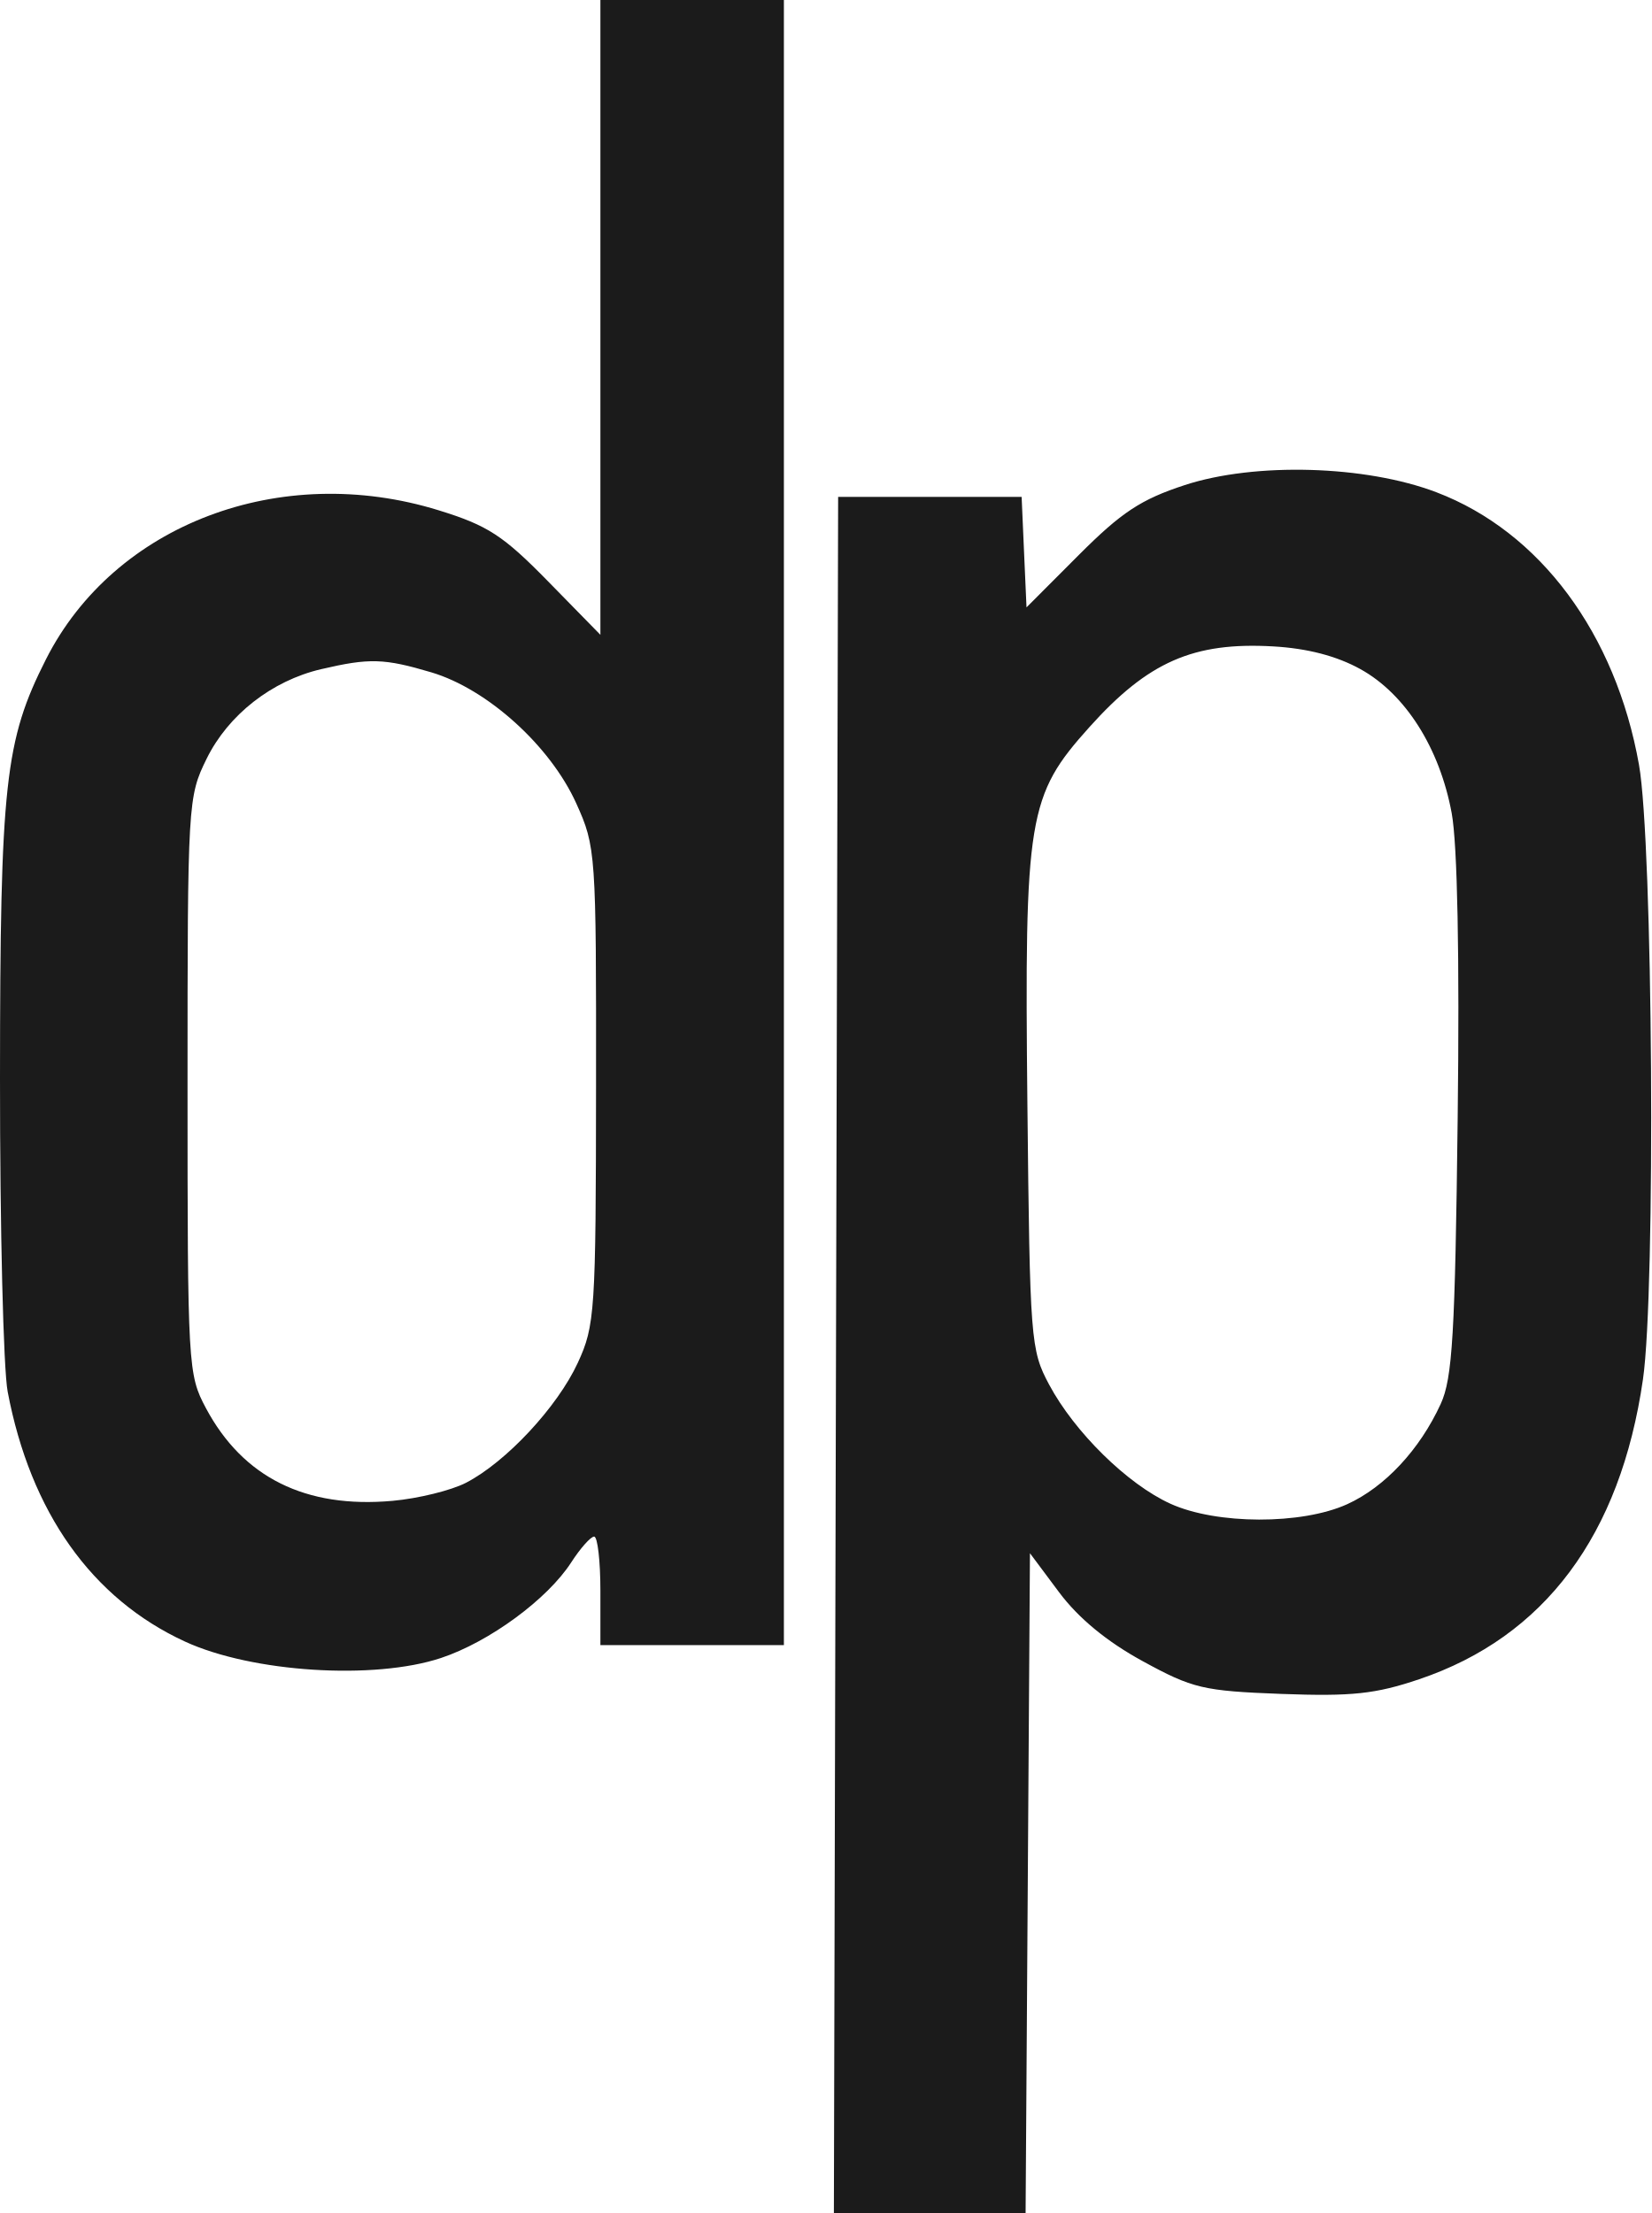
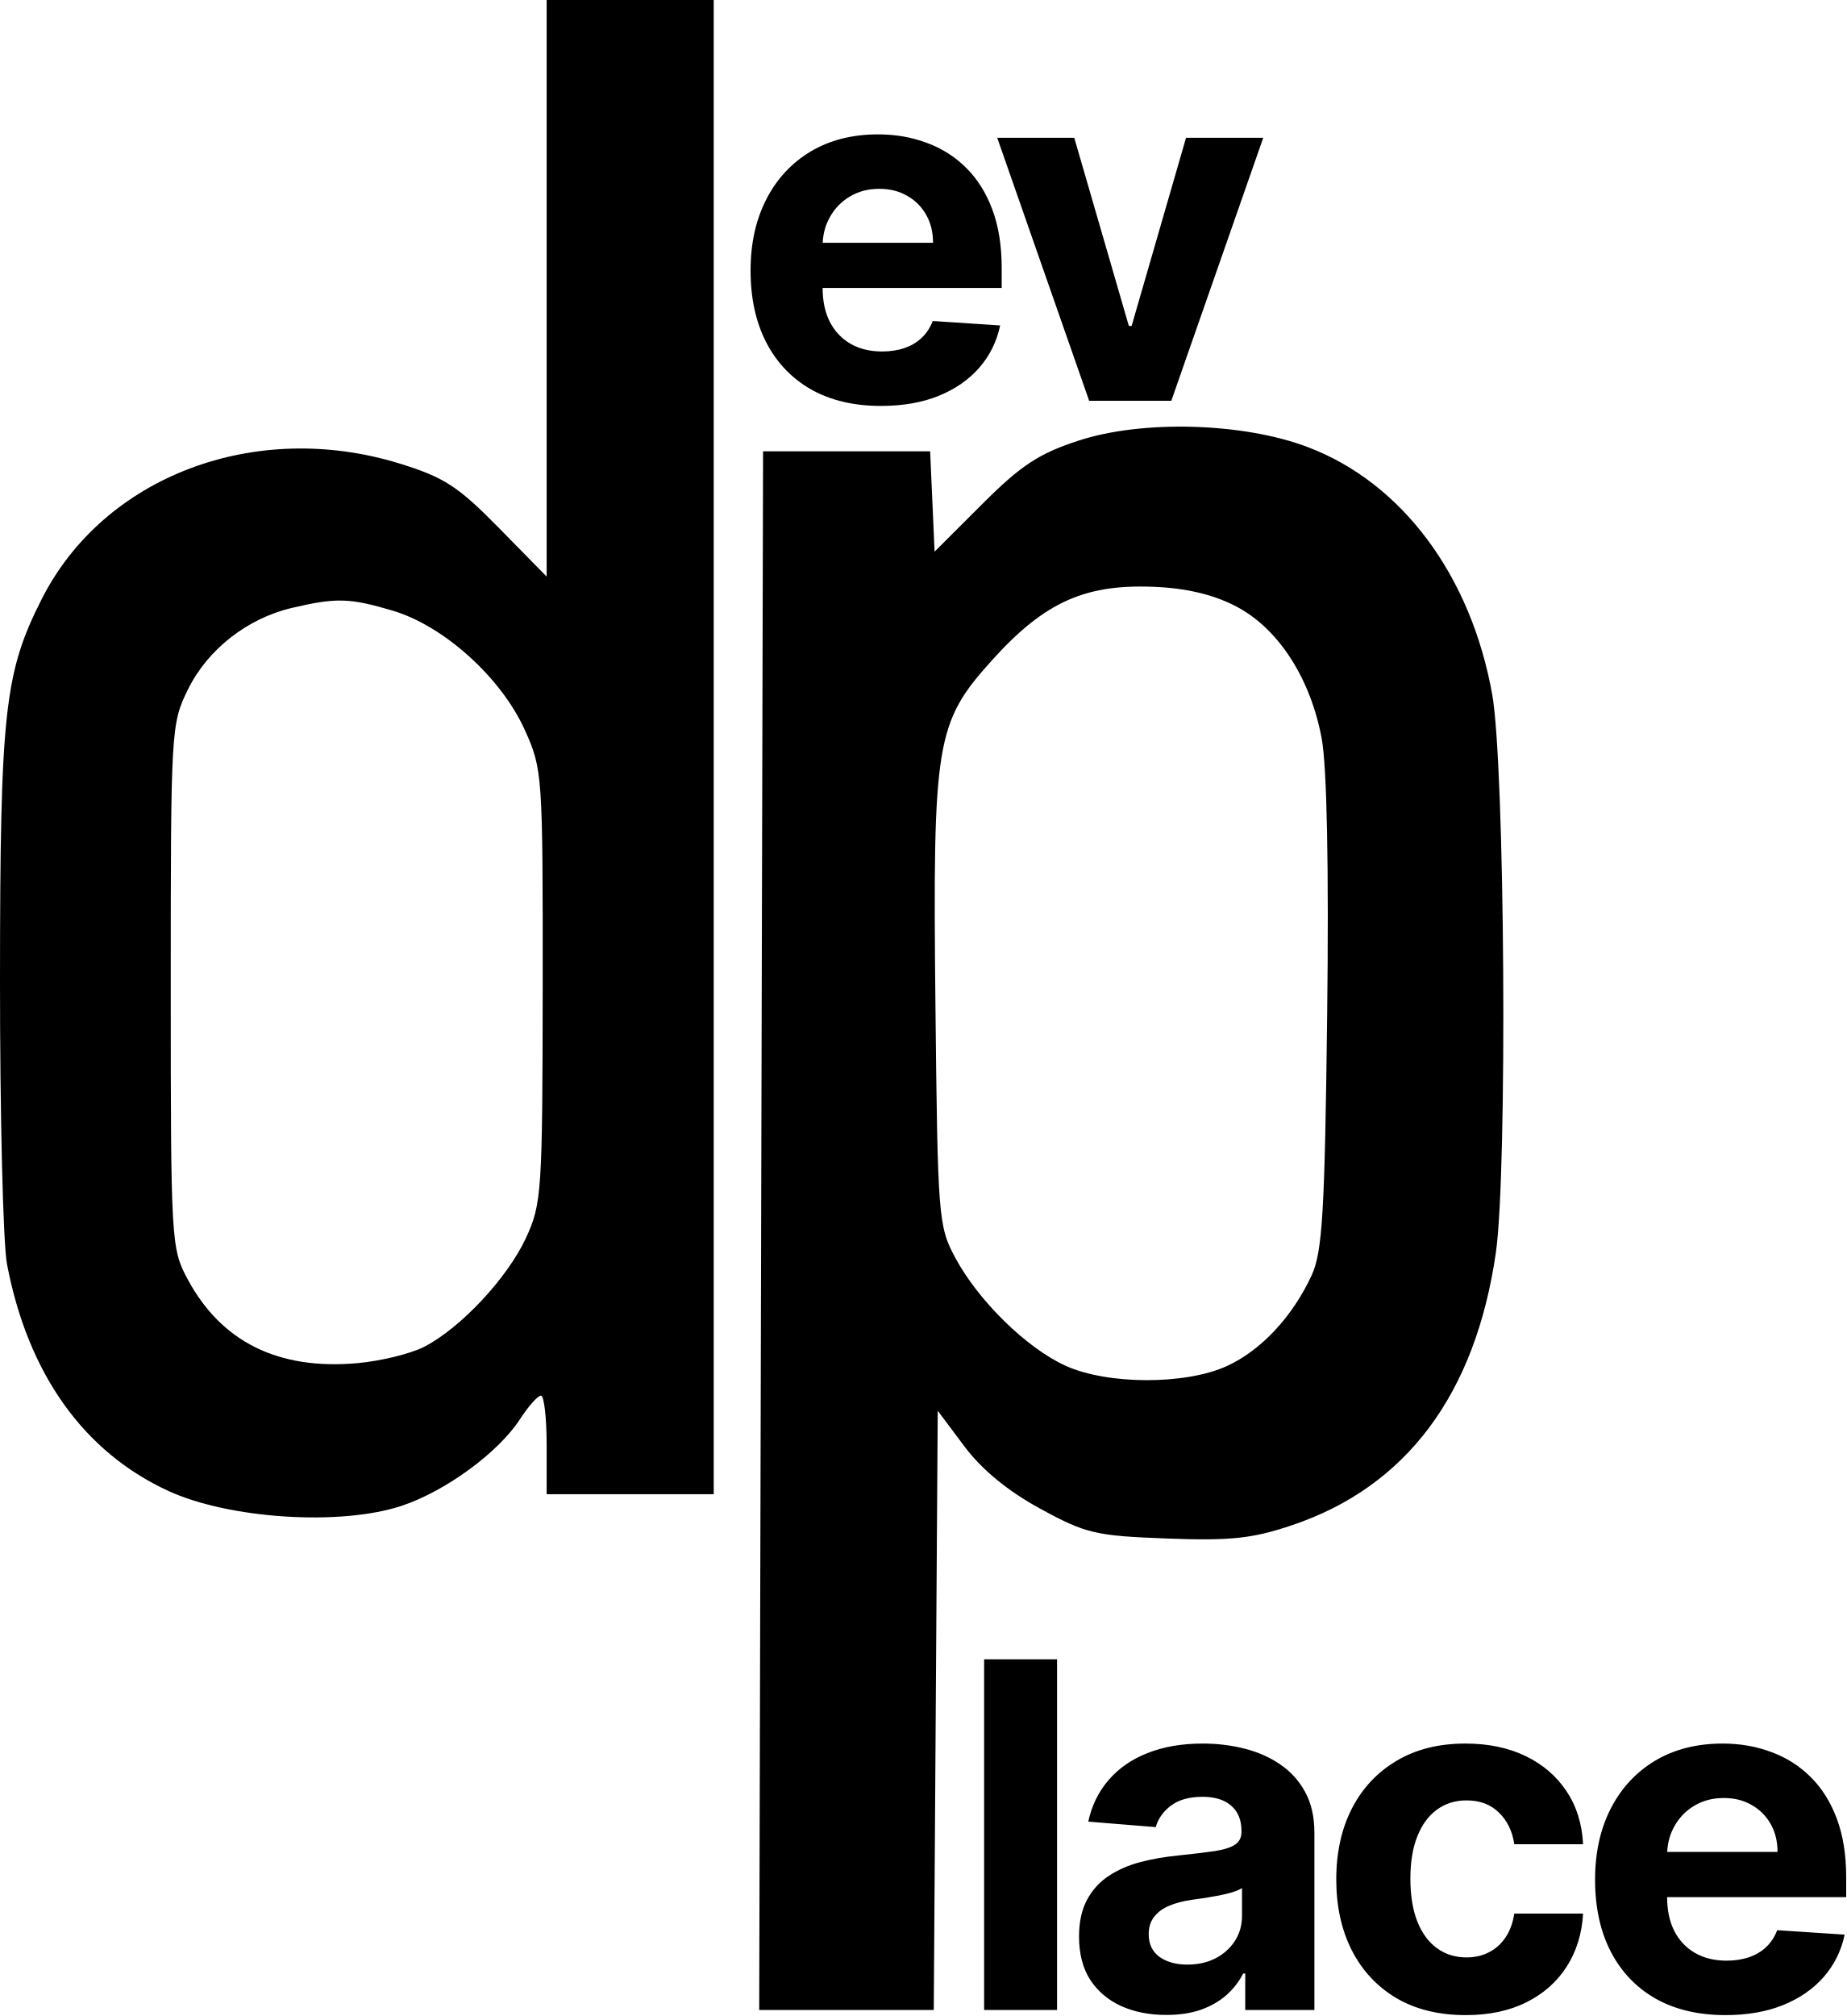
- <svg xmlns="http://www.w3.org/2000/svg" width="47" height="63" viewBox="0 0 47 63" fill="none">
-   <path fill-rule="evenodd" clip-rule="evenodd" d="M17.09 9.036V18.072L15.601 16.551C14.319 15.242 13.885 14.96 12.489 14.528C7.98 13.133 3.253 14.926 1.309 18.768C0.138 21.082 0.004 22.305 2.71344e-05 30.695C-0.002 34.959 0.096 38.975 0.218 39.618C0.869 43.053 2.615 45.513 5.269 46.734C7.176 47.611 10.649 47.833 12.555 47.199C13.928 46.742 15.582 45.528 16.259 44.479C16.52 44.075 16.814 43.744 16.912 43.744C17.01 43.744 17.09 44.439 17.09 45.289V46.834H19.702H22.313V23.417V0H19.702H17.09V9.036ZM33.724 13.809C32.477 14.217 31.923 14.582 30.708 15.799L29.219 17.291L29.149 15.718L29.08 14.145H26.468H23.857L23.796 38.573L23.736 63H26.464H29.193L29.255 53.609L29.317 44.217L30.148 45.331C30.696 46.065 31.506 46.733 32.522 47.288C33.95 48.069 34.247 48.139 36.479 48.223C38.478 48.297 39.15 48.226 40.396 47.805C43.965 46.6 46.125 43.706 46.766 39.267C47.132 36.735 47.049 24 46.653 21.772C45.988 18.037 43.835 15.138 40.89 14.015C38.873 13.245 35.725 13.155 33.724 13.809ZM38.724 19.049C40.005 19.758 40.98 21.297 41.322 23.151C41.485 24.037 41.548 27.218 41.492 31.829C41.418 37.994 41.344 39.239 41.008 39.97C40.411 41.27 39.419 42.334 38.349 42.821C37.052 43.411 34.627 43.405 33.315 42.808C32.094 42.254 30.583 40.768 29.861 39.414C29.335 38.428 29.315 38.163 29.244 31.428C29.159 23.242 29.256 22.652 31.009 20.7C32.679 18.839 33.971 18.272 36.241 18.402C37.212 18.457 38.049 18.675 38.724 19.049ZM12.276 19.14C13.876 19.616 15.665 21.234 16.405 22.875C16.96 24.105 16.972 24.269 16.966 30.906C16.961 37.346 16.936 37.736 16.447 38.796C15.867 40.053 14.407 41.621 13.266 42.211C12.846 42.429 11.905 42.66 11.176 42.726C8.701 42.949 6.917 42.063 5.862 40.088C5.351 39.131 5.338 38.908 5.338 30.906C5.338 22.843 5.348 22.685 5.881 21.601C6.496 20.35 7.736 19.38 9.137 19.051C10.515 18.729 10.932 18.741 12.276 19.14Z" fill="#1B1B1B" />
+ <svg xmlns="http://www.w3.org/2000/svg" width="613" height="669" viewBox="0 0 613 669" fill="none">
+   <path fill-rule="evenodd" clip-rule="evenodd" d="M181.448 95.668V191.333L165.634 175.23C152.027 161.371 147.42 158.384 132.601 153.813C84.724 139.048 34.538 158.026 13.894 198.708C1.465 223.201 0.041 236.146 0 324.978C-0.02 370.125 1.021 412.636 2.314 419.447C9.223 455.82 27.76 481.861 55.943 494.786C76.186 504.068 113.066 506.417 133.292 499.709C147.873 494.874 165.43 482.022 172.626 470.917C175.399 466.638 178.519 463.135 179.558 463.132C180.596 463.127 181.448 470.487 181.448 479.485V495.845H209.175H236.902V247.923V0H209.175H181.448V95.668ZM358.054 146.199C344.811 150.518 338.928 154.387 326.025 167.274L310.215 183.06L309.479 166.41L308.741 149.76H281.014H253.286L252.644 408.38L252.003 667H280.973H309.943L310.603 567.572L311.261 468.143L320.083 479.933C325.896 487.7 334.496 494.771 345.29 500.658C360.444 508.921 363.597 509.664 387.294 510.547C408.52 511.337 415.651 510.58 428.884 506.127C466.779 493.371 489.71 462.727 496.515 415.735C500.4 388.926 499.525 254.099 495.315 230.508C488.258 190.963 465.396 160.271 434.135 148.381C412.714 140.234 379.291 139.277 358.054 146.199ZM411.139 201.681C424.73 209.179 435.082 225.479 438.715 245.111C440.449 254.489 441.112 288.167 440.522 336.981C439.733 402.256 438.947 415.44 435.385 423.178C429.045 436.943 418.509 448.206 407.149 453.359C393.383 459.603 367.63 459.538 353.706 453.225C340.748 447.351 324.701 431.625 317.036 417.293C311.453 406.85 311.236 404.046 310.49 332.74C309.585 246.068 310.613 239.826 329.221 219.159C346.958 199.458 360.676 193.45 384.775 194.824C395.077 195.411 403.963 197.721 411.139 201.681ZM130.332 202.642C147.316 207.679 166.312 224.809 174.174 242.186C180.064 255.202 180.188 256.938 180.133 327.208C180.077 395.395 179.805 399.525 174.617 410.741C168.459 424.053 152.96 440.65 140.843 446.905C136.387 449.208 126.4 451.66 118.654 452.354C92.379 454.71 73.439 445.332 62.237 424.423C56.813 414.295 56.677 411.934 56.677 327.208C56.677 241.844 56.775 240.173 62.437 228.698C68.97 215.454 82.13 205.179 97.012 201.701C111.634 198.285 116.063 198.411 130.332 202.642ZM292.432 134.704C283.454 134.704 275.727 132.886 269.25 129.25C262.81 125.576 257.848 120.386 254.364 113.682C250.879 106.939 249.136 98.966 249.136 89.761C249.136 80.784 250.879 72.905 254.364 66.125C257.848 59.345 262.754 54.06 269.079 50.273C275.443 46.485 282.905 44.591 291.466 44.591C297.223 44.591 302.583 45.519 307.545 47.375C312.545 49.193 316.901 51.939 320.614 55.614C324.364 59.288 327.28 63.909 329.364 69.477C331.447 75.007 332.489 81.485 332.489 88.909V95.557H273.057V95.614C273.057 99.932 273.852 103.663 275.443 106.807C277.072 109.951 279.364 112.375 282.318 114.079C285.273 115.784 288.776 116.636 292.829 116.636C295.519 116.636 297.981 116.257 300.216 115.5C302.451 114.742 304.364 113.606 305.954 112.091C307.545 110.576 308.757 108.72 309.591 106.523L331.977 108C330.841 113.379 328.511 118.076 324.989 122.091C321.504 126.068 316.996 129.174 311.466 131.409C305.973 133.606 299.629 134.704 292.432 134.704ZM275.5 71.977C274.032 74.563 273.225 77.423 273.079 80.557H309.704C309.704 77.072 308.947 73.985 307.432 71.295C305.917 68.606 303.814 66.504 301.125 64.989C298.473 63.435 295.386 62.659 291.864 62.659C288.189 62.659 284.932 63.511 282.091 65.216C279.288 66.882 277.091 69.136 275.5 71.977ZM419.304 45.727L388.792 133H361.52L331.008 45.727H356.577L374.702 108.17H375.611L393.679 45.727H419.304ZM350.864 667V550.636H326.659V667H350.864ZM372.253 665.75C376.609 667.682 381.571 668.648 387.139 668.648C391.457 668.648 395.264 668.079 398.56 666.943C401.855 665.769 404.677 664.159 407.026 662.114C409.374 660.03 411.249 657.625 412.651 654.898H413.332V667H436.287V608.136C436.287 602.947 435.283 598.496 433.276 594.784C431.268 591.034 428.522 587.966 425.037 585.579C421.59 583.193 417.632 581.432 413.162 580.295C408.73 579.159 404.09 578.591 399.242 578.591C392.272 578.591 386.135 579.651 380.832 581.773C375.567 583.856 371.268 586.848 367.935 590.75C364.601 594.614 362.367 599.197 361.23 604.5L383.617 606.318C384.45 603.439 386.154 601.053 388.73 599.159C391.306 597.227 394.772 596.261 399.128 596.261C403.257 596.261 406.439 597.246 408.673 599.216C410.946 601.185 412.082 603.97 412.082 607.568V607.909C412.082 609.765 411.382 611.167 409.98 612.114C408.579 613.06 406.325 613.78 403.219 614.273C400.113 614.727 396.022 615.22 390.946 615.75C386.628 616.167 382.499 616.886 378.56 617.909C374.658 618.932 371.173 620.447 368.105 622.454C365.037 624.462 362.613 627.114 360.832 630.409C359.052 633.704 358.162 637.776 358.162 642.625C358.162 648.382 359.412 653.193 361.912 657.057C364.45 660.882 367.897 663.78 372.253 665.75ZM403.503 649.841C400.776 651.242 397.632 651.943 394.071 651.943C390.359 651.943 387.291 651.091 384.867 649.386C382.48 647.644 381.287 645.125 381.287 641.829C381.287 639.557 381.874 637.663 383.048 636.148C384.223 634.595 385.87 633.364 387.992 632.454C390.113 631.545 392.594 630.882 395.435 630.466C396.76 630.276 398.238 630.068 399.867 629.841C401.495 629.576 403.124 629.292 404.753 628.989C406.382 628.648 407.84 628.288 409.128 627.909C410.454 627.492 411.495 627.038 412.253 626.545V635.807C412.253 638.875 411.476 641.621 409.923 644.045C408.37 646.47 406.23 648.401 403.503 649.841ZM486.497 668.704C477.558 668.704 469.868 666.81 463.429 663.023C457.028 659.197 452.103 653.894 448.656 647.114C445.247 640.333 443.543 632.53 443.543 623.704C443.543 614.765 445.266 606.924 448.713 600.182C452.198 593.401 457.141 588.117 463.543 584.329C469.944 580.504 477.558 578.591 486.384 578.591C493.997 578.591 500.664 579.973 506.384 582.739C512.103 585.504 516.63 589.386 519.963 594.386C523.297 599.386 525.134 605.257 525.474 612H502.634C501.99 607.644 500.285 604.14 497.52 601.489C494.793 598.799 491.213 597.454 486.781 597.454C483.031 597.454 479.755 598.477 476.952 600.523C474.187 602.53 472.028 605.466 470.475 609.329C468.921 613.193 468.145 617.871 468.145 623.364C468.145 628.932 468.903 633.667 470.418 637.568C471.971 641.47 474.149 644.443 476.952 646.489C479.755 648.534 483.031 649.557 486.781 649.557C489.547 649.557 492.028 648.989 494.225 647.852C496.459 646.716 498.296 645.068 499.736 642.909C501.213 640.712 502.179 638.079 502.634 635.011H525.474C525.096 641.678 523.278 647.549 520.02 652.625C516.8 657.663 512.35 661.602 506.668 664.443C500.986 667.284 494.262 668.704 486.497 668.704ZM549.563 663.25C556.04 666.886 563.767 668.704 572.744 668.704C579.941 668.704 586.286 667.606 591.779 665.409C597.309 663.174 601.816 660.068 605.301 656.091C608.824 652.076 611.154 647.379 612.29 642L589.904 640.523C589.07 642.72 587.858 644.576 586.267 646.091C584.676 647.606 582.763 648.742 580.529 649.5C578.294 650.257 575.832 650.636 573.142 650.636C569.089 650.636 565.585 649.784 562.631 648.079C559.676 646.375 557.385 643.951 555.756 640.807C554.165 637.663 553.369 633.932 553.369 629.614V629.557H612.801V622.909C612.801 615.485 611.76 609.007 609.676 603.477C607.593 597.909 604.676 593.288 600.926 589.614C597.214 585.939 592.858 583.193 587.858 581.375C582.896 579.519 577.536 578.591 571.779 578.591C563.218 578.591 555.756 580.485 549.392 584.273C543.066 588.06 538.161 593.345 534.676 600.125C531.191 606.905 529.449 614.784 529.449 623.761C529.449 632.966 531.191 640.939 534.676 647.682C538.161 654.386 543.123 659.576 549.563 663.25ZM553.392 614.557C553.538 611.423 554.345 608.563 555.813 605.977C557.404 603.136 559.6 600.882 562.404 599.216C565.244 597.511 568.502 596.659 572.176 596.659C575.699 596.659 578.786 597.435 581.438 598.989C584.127 600.504 586.229 602.606 587.744 605.295C589.26 607.985 590.017 611.072 590.017 614.557H553.392Z" fill="black" />
</svg>
